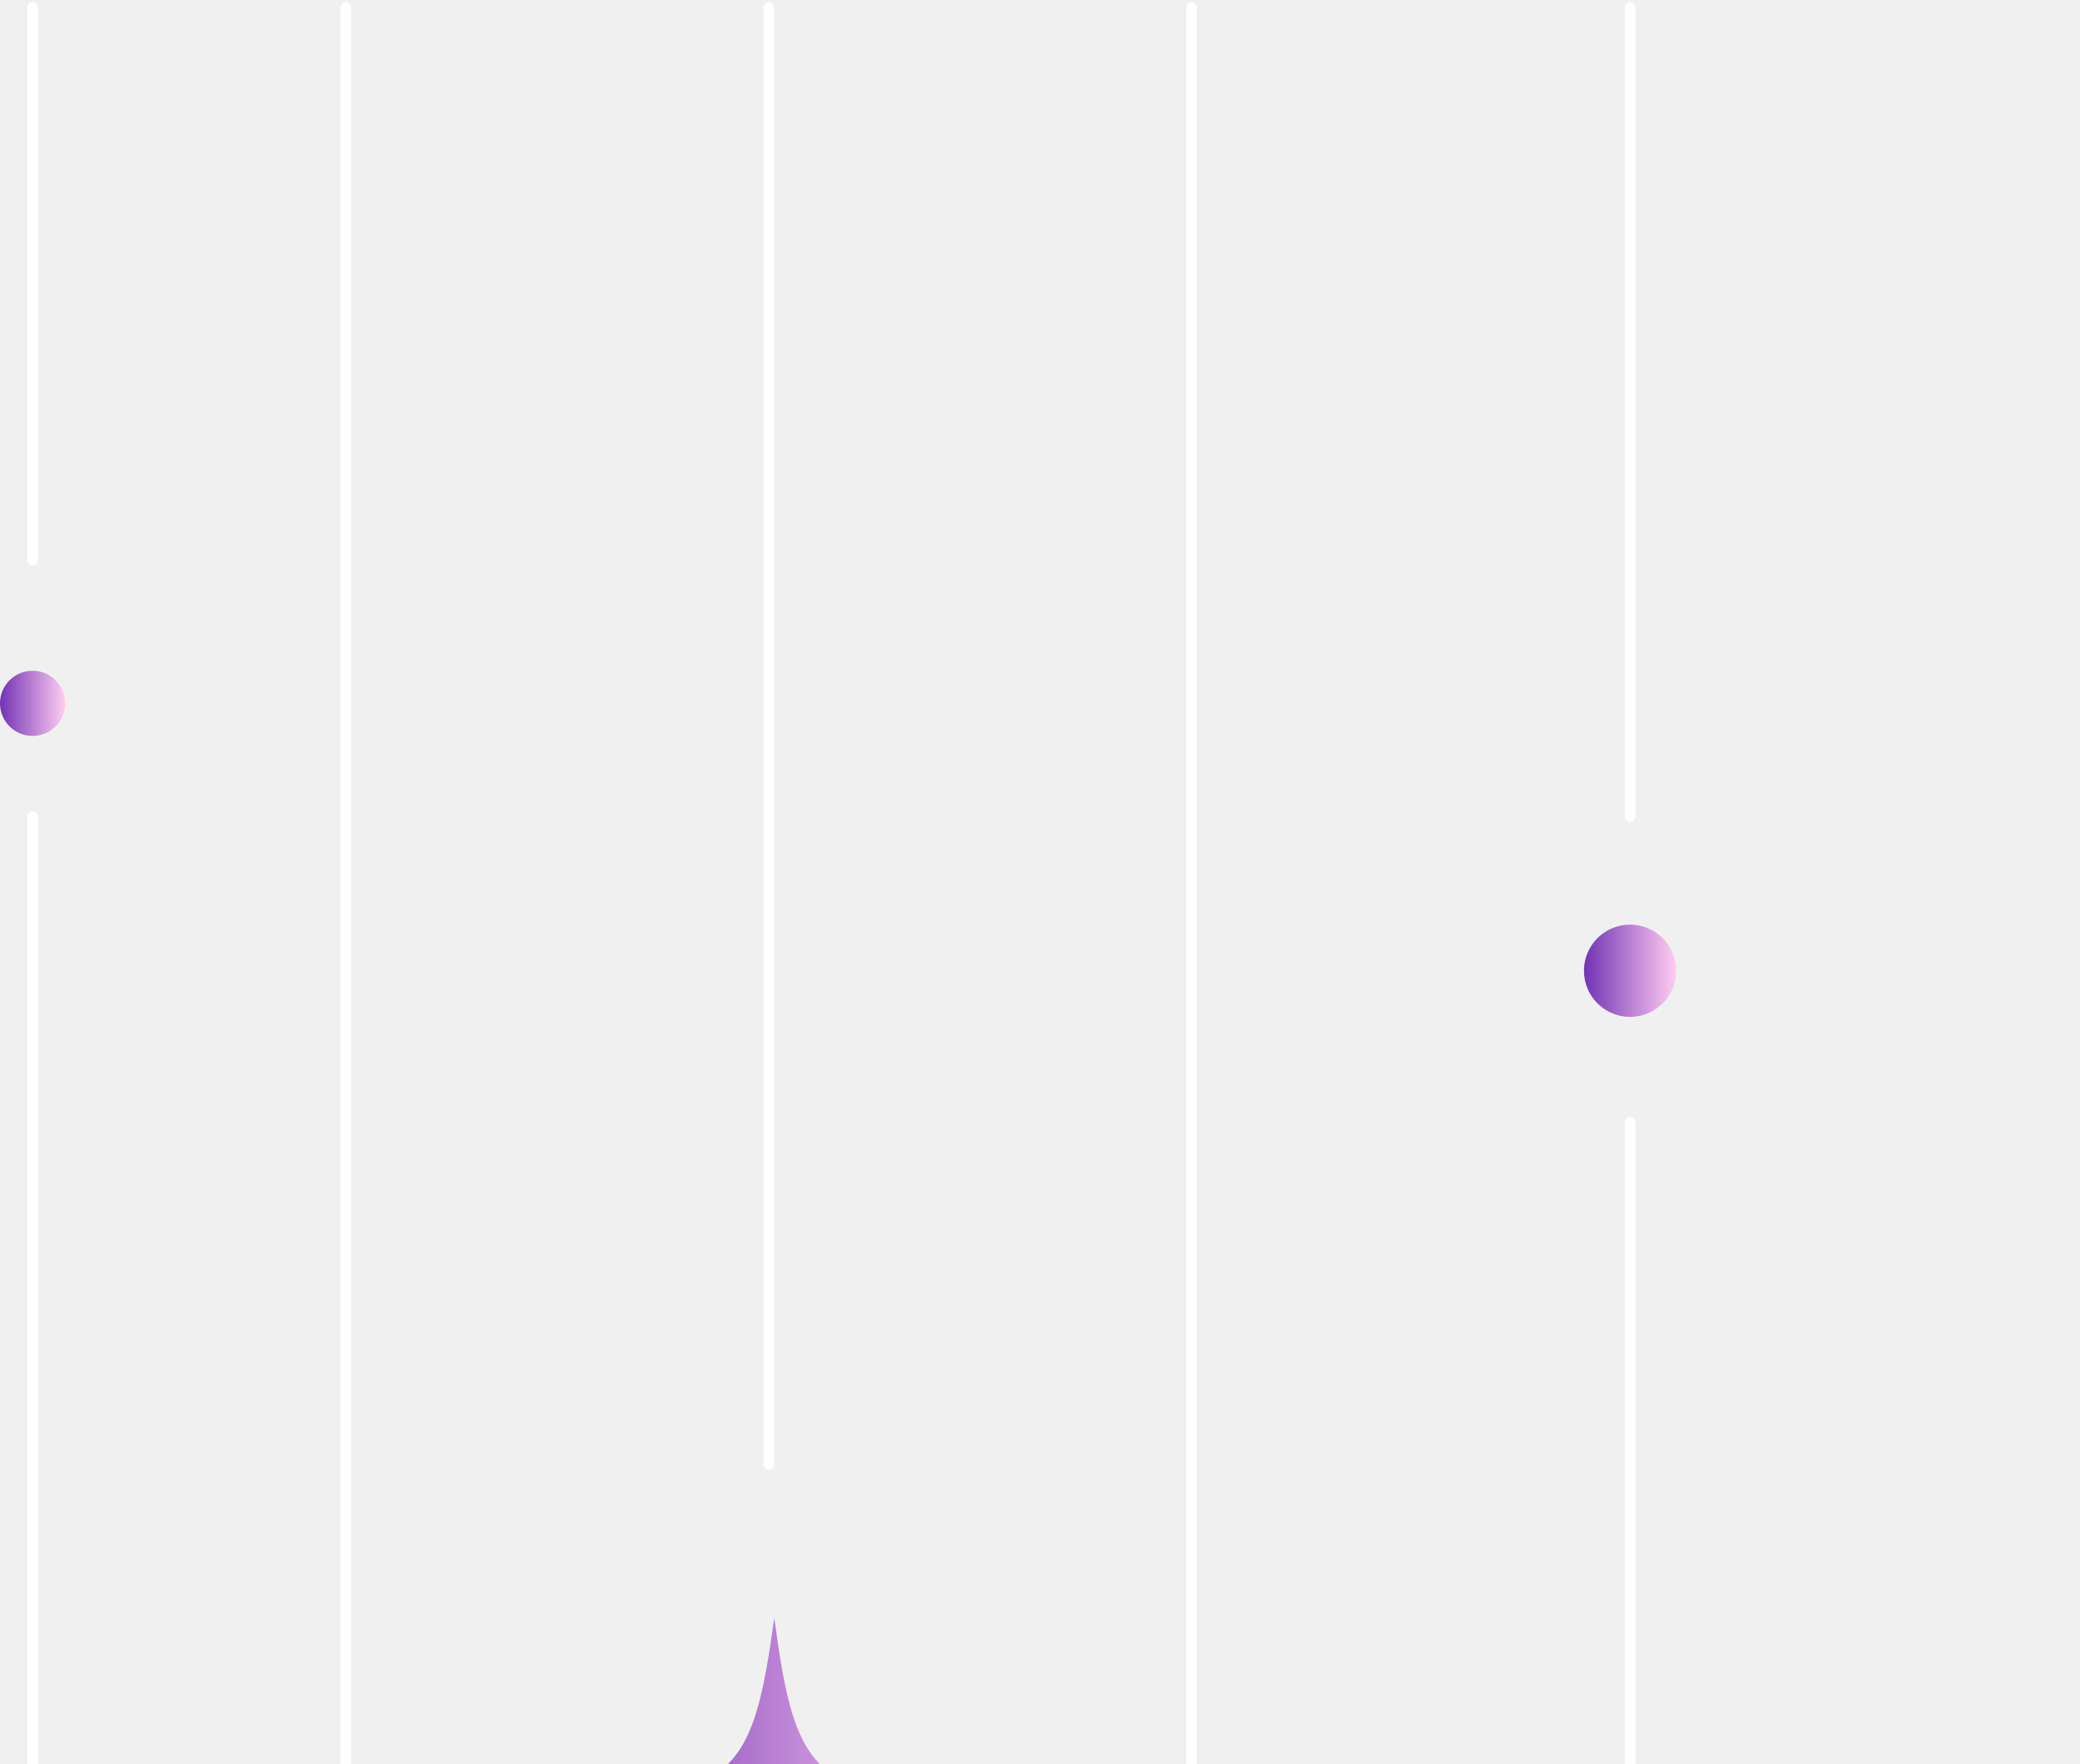
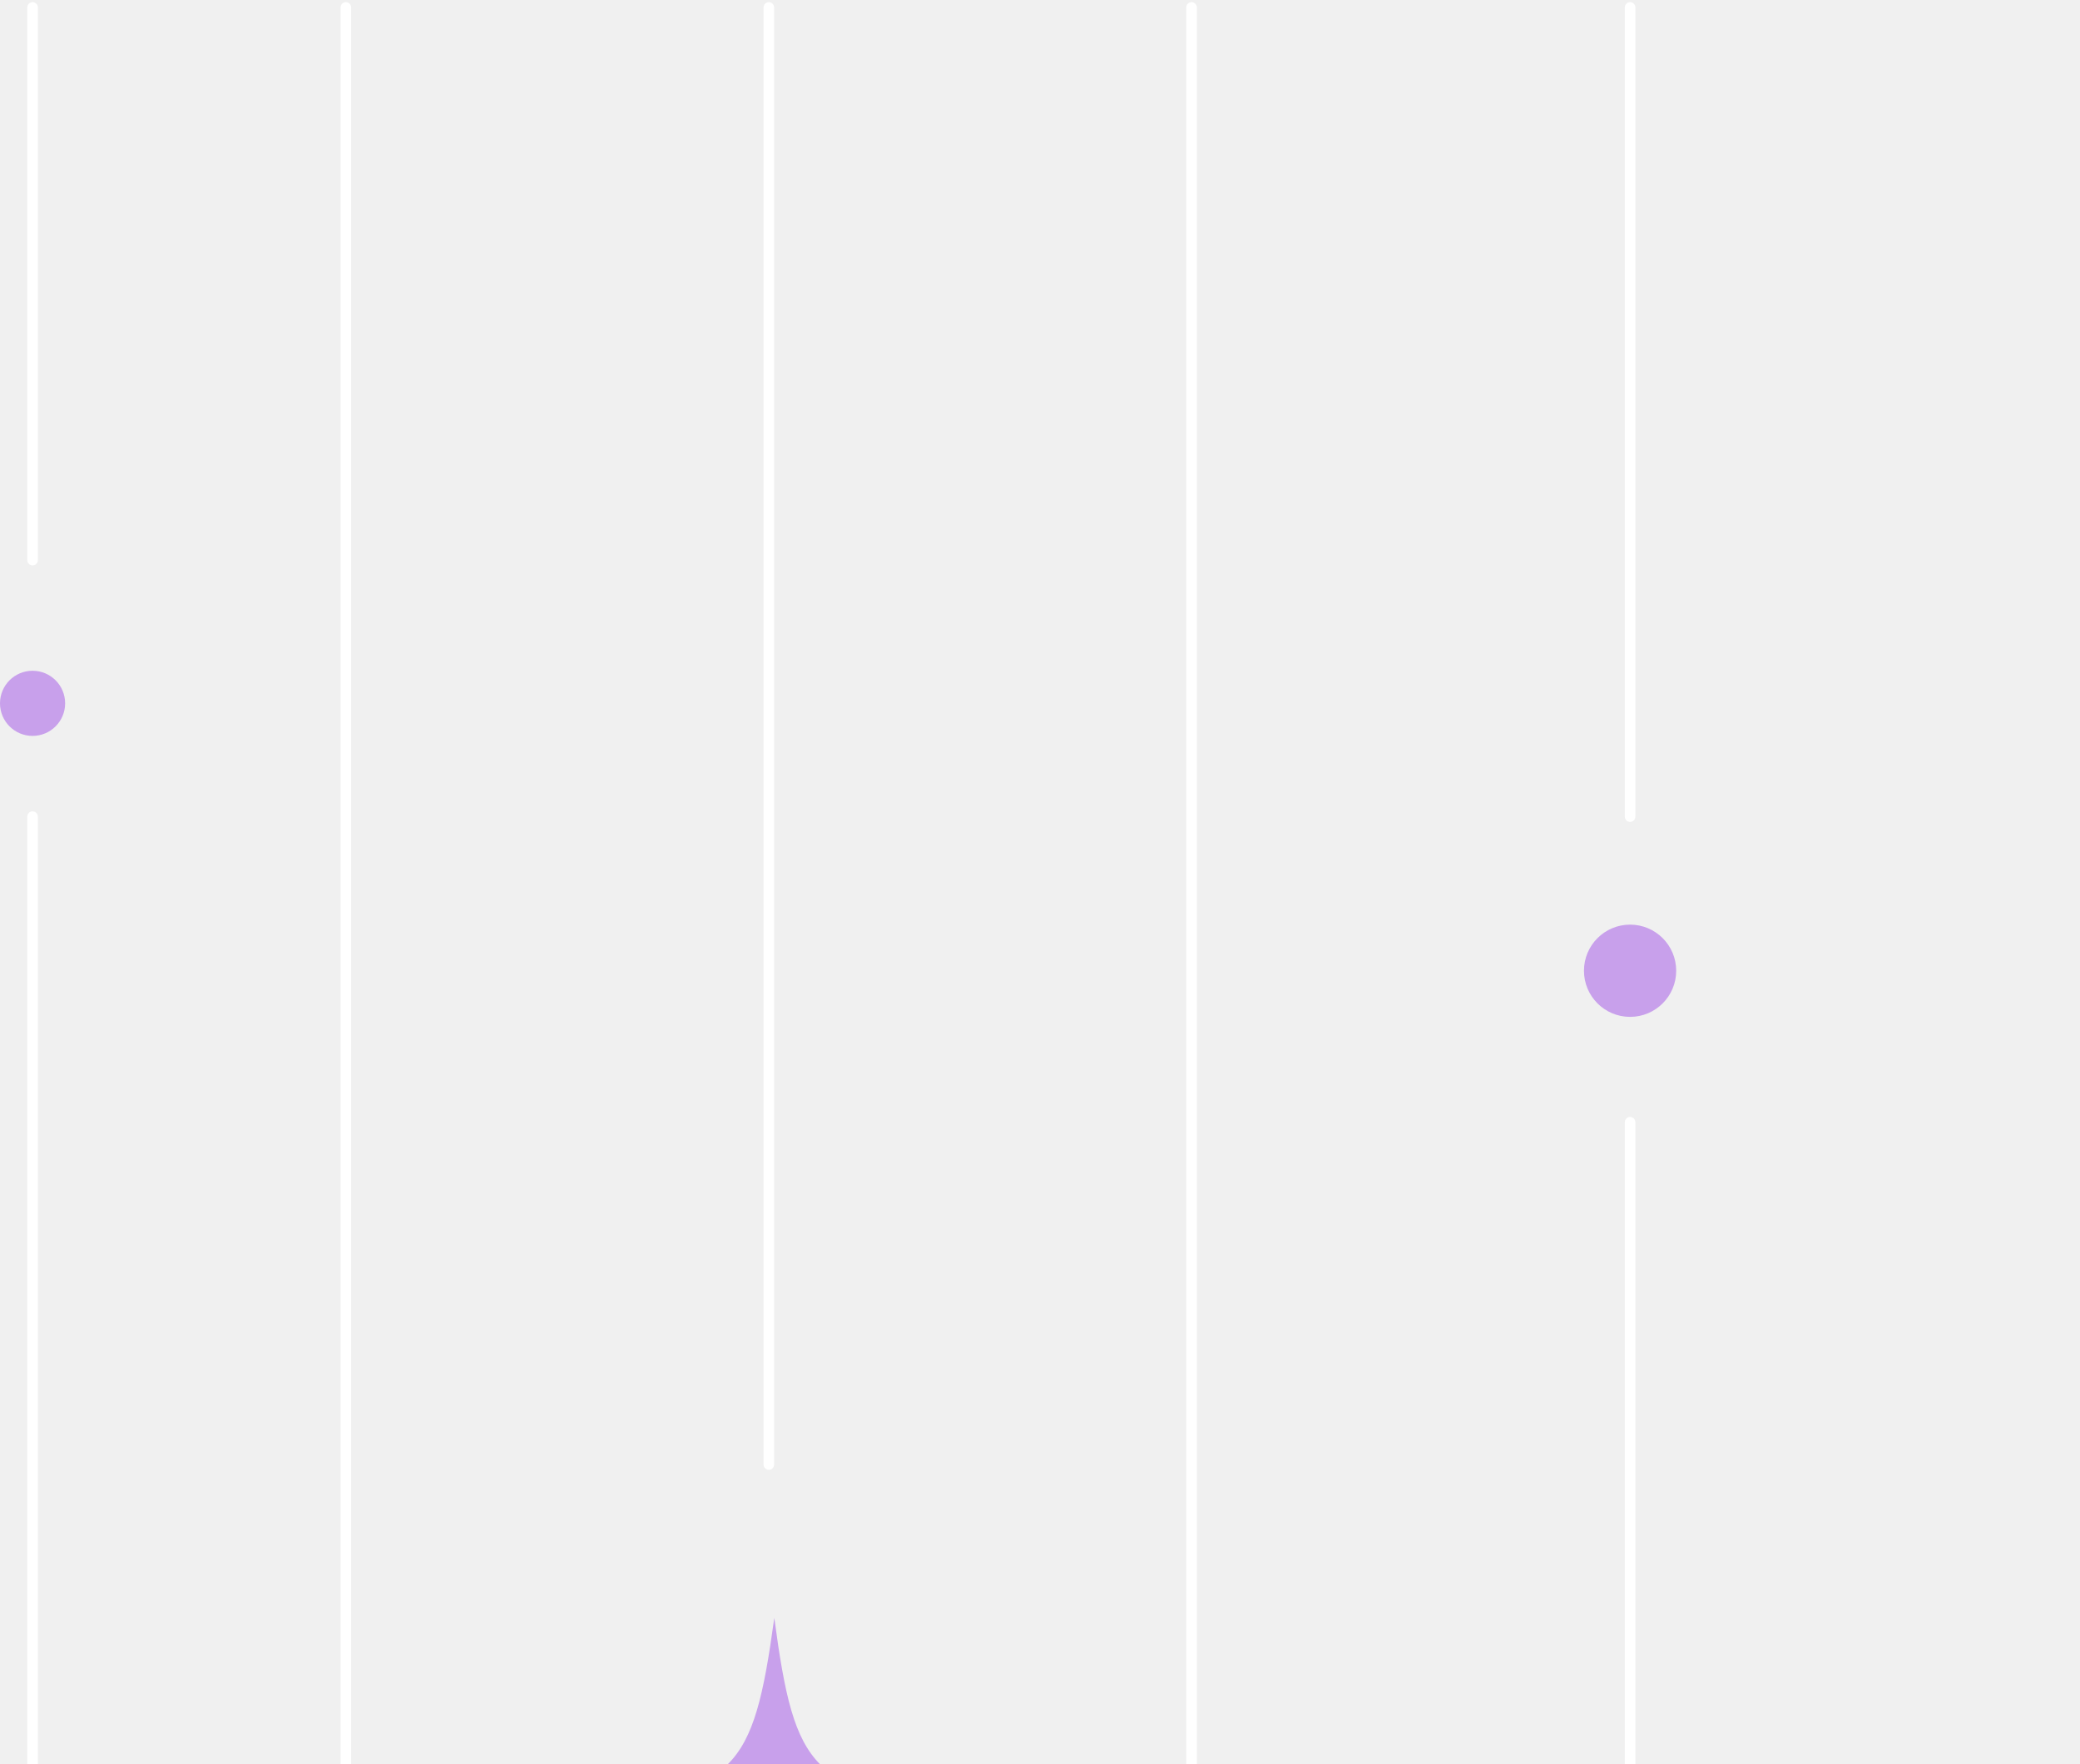
<svg xmlns="http://www.w3.org/2000/svg" width="197" height="167" viewBox="0 0 197 167" fill="none">
  <path d="M3.086 77.338V421.985" stroke="white" stroke-linecap="round" stroke-linejoin="round" />
  <path d="M3.086 0.705V53.044" stroke="white" stroke-linecap="round" stroke-linejoin="round" />
  <path d="M32.759 0.705V171.458" stroke="white" stroke-linecap="round" stroke-linejoin="round" />
  <path d="M72.816 0.705V138.698" stroke="white" stroke-linecap="round" stroke-linejoin="round" />
  <path d="M112.854 0.705V171.458" stroke="white" stroke-linecap="round" stroke-linejoin="round" />
  <path d="M154.387 106.281V421.981" stroke="white" stroke-linecap="round" stroke-linejoin="round" />
  <path d="M154.387 0.705V77.336" stroke="white" stroke-linecap="round" stroke-linejoin="round" />
-   <path d="M154.387 96.301C156.8 96.301 158.755 94.346 158.755 91.933C158.755 89.521 156.8 87.565 154.387 87.565C151.975 87.565 150.02 89.521 150.02 91.933C150.02 94.346 151.975 96.301 154.387 96.301Z" fill="url(#paint0_linear_594_25856)" />
-   <path d="M91.534 171.497C76.898 169.485 75.289 167.857 73.335 153.22C71.324 167.857 69.695 169.466 55.06 171.42C69.695 173.432 71.305 175.06 73.259 189.697C75.27 175.06 76.898 173.451 91.534 171.497Z" fill="url(#paint1_linear_594_25856)" />
-   <path d="M3.084 69.692C4.788 69.692 6.169 68.311 6.169 66.608C6.169 64.904 4.788 63.523 3.084 63.523C1.381 63.523 0 64.904 0 66.608C0 68.311 1.381 69.692 3.084 69.692Z" fill="url(#paint2_linear_594_25856)" />
-   <defs>
-     <linearGradient id="paint0_linear_594_25856" x1="150.02" y1="91.933" x2="158.755" y2="91.933" gradientUnits="userSpaceOnUse">
-       <stop stop-color="#7233B4" />
-       <stop offset="1" stop-color="#FFCCF2" />
-     </linearGradient>
-     <linearGradient id="paint1_linear_594_25856" x1="55.06" y1="171.458" x2="91.534" y2="171.458" gradientUnits="userSpaceOnUse">
-       <stop stop-color="#7233B4" />
-       <stop offset="1" stop-color="#FFCCF2" />
-     </linearGradient>
-     <linearGradient id="paint2_linear_594_25856" x1="0" y1="66.608" x2="6.169" y2="66.608" gradientUnits="userSpaceOnUse">
-       <stop stop-color="#7233B4" />
-       <stop offset="1" stop-color="#FFCCF2" />
-     </linearGradient>
-   </defs>
+   <path d="M154.387 96.301C156.8 96.301 158.755 94.346 158.755 91.933C158.755 89.521 156.8 87.565 154.387 87.565C151.975 87.565 150.02 89.521 150.02 91.933C150.02 94.346 151.975 96.301 154.387 96.301Z" fill="#C8A0EB" />
+   <path d="M91.534 171.497C76.898 169.485 75.289 167.857 73.335 153.22C71.324 167.857 69.695 169.466 55.06 171.42C69.695 173.432 71.305 175.06 73.259 189.697C75.27 175.06 76.898 173.451 91.534 171.497Z" fill="#C8A0EB" />
+   <path d="M3.084 69.692C4.788 69.692 6.169 68.311 6.169 66.608C6.169 64.904 4.788 63.523 3.084 63.523C1.381 63.523 0 64.904 0 66.608C0 68.311 1.381 69.692 3.084 69.692Z" fill="#C8A0EB" />
</svg>
